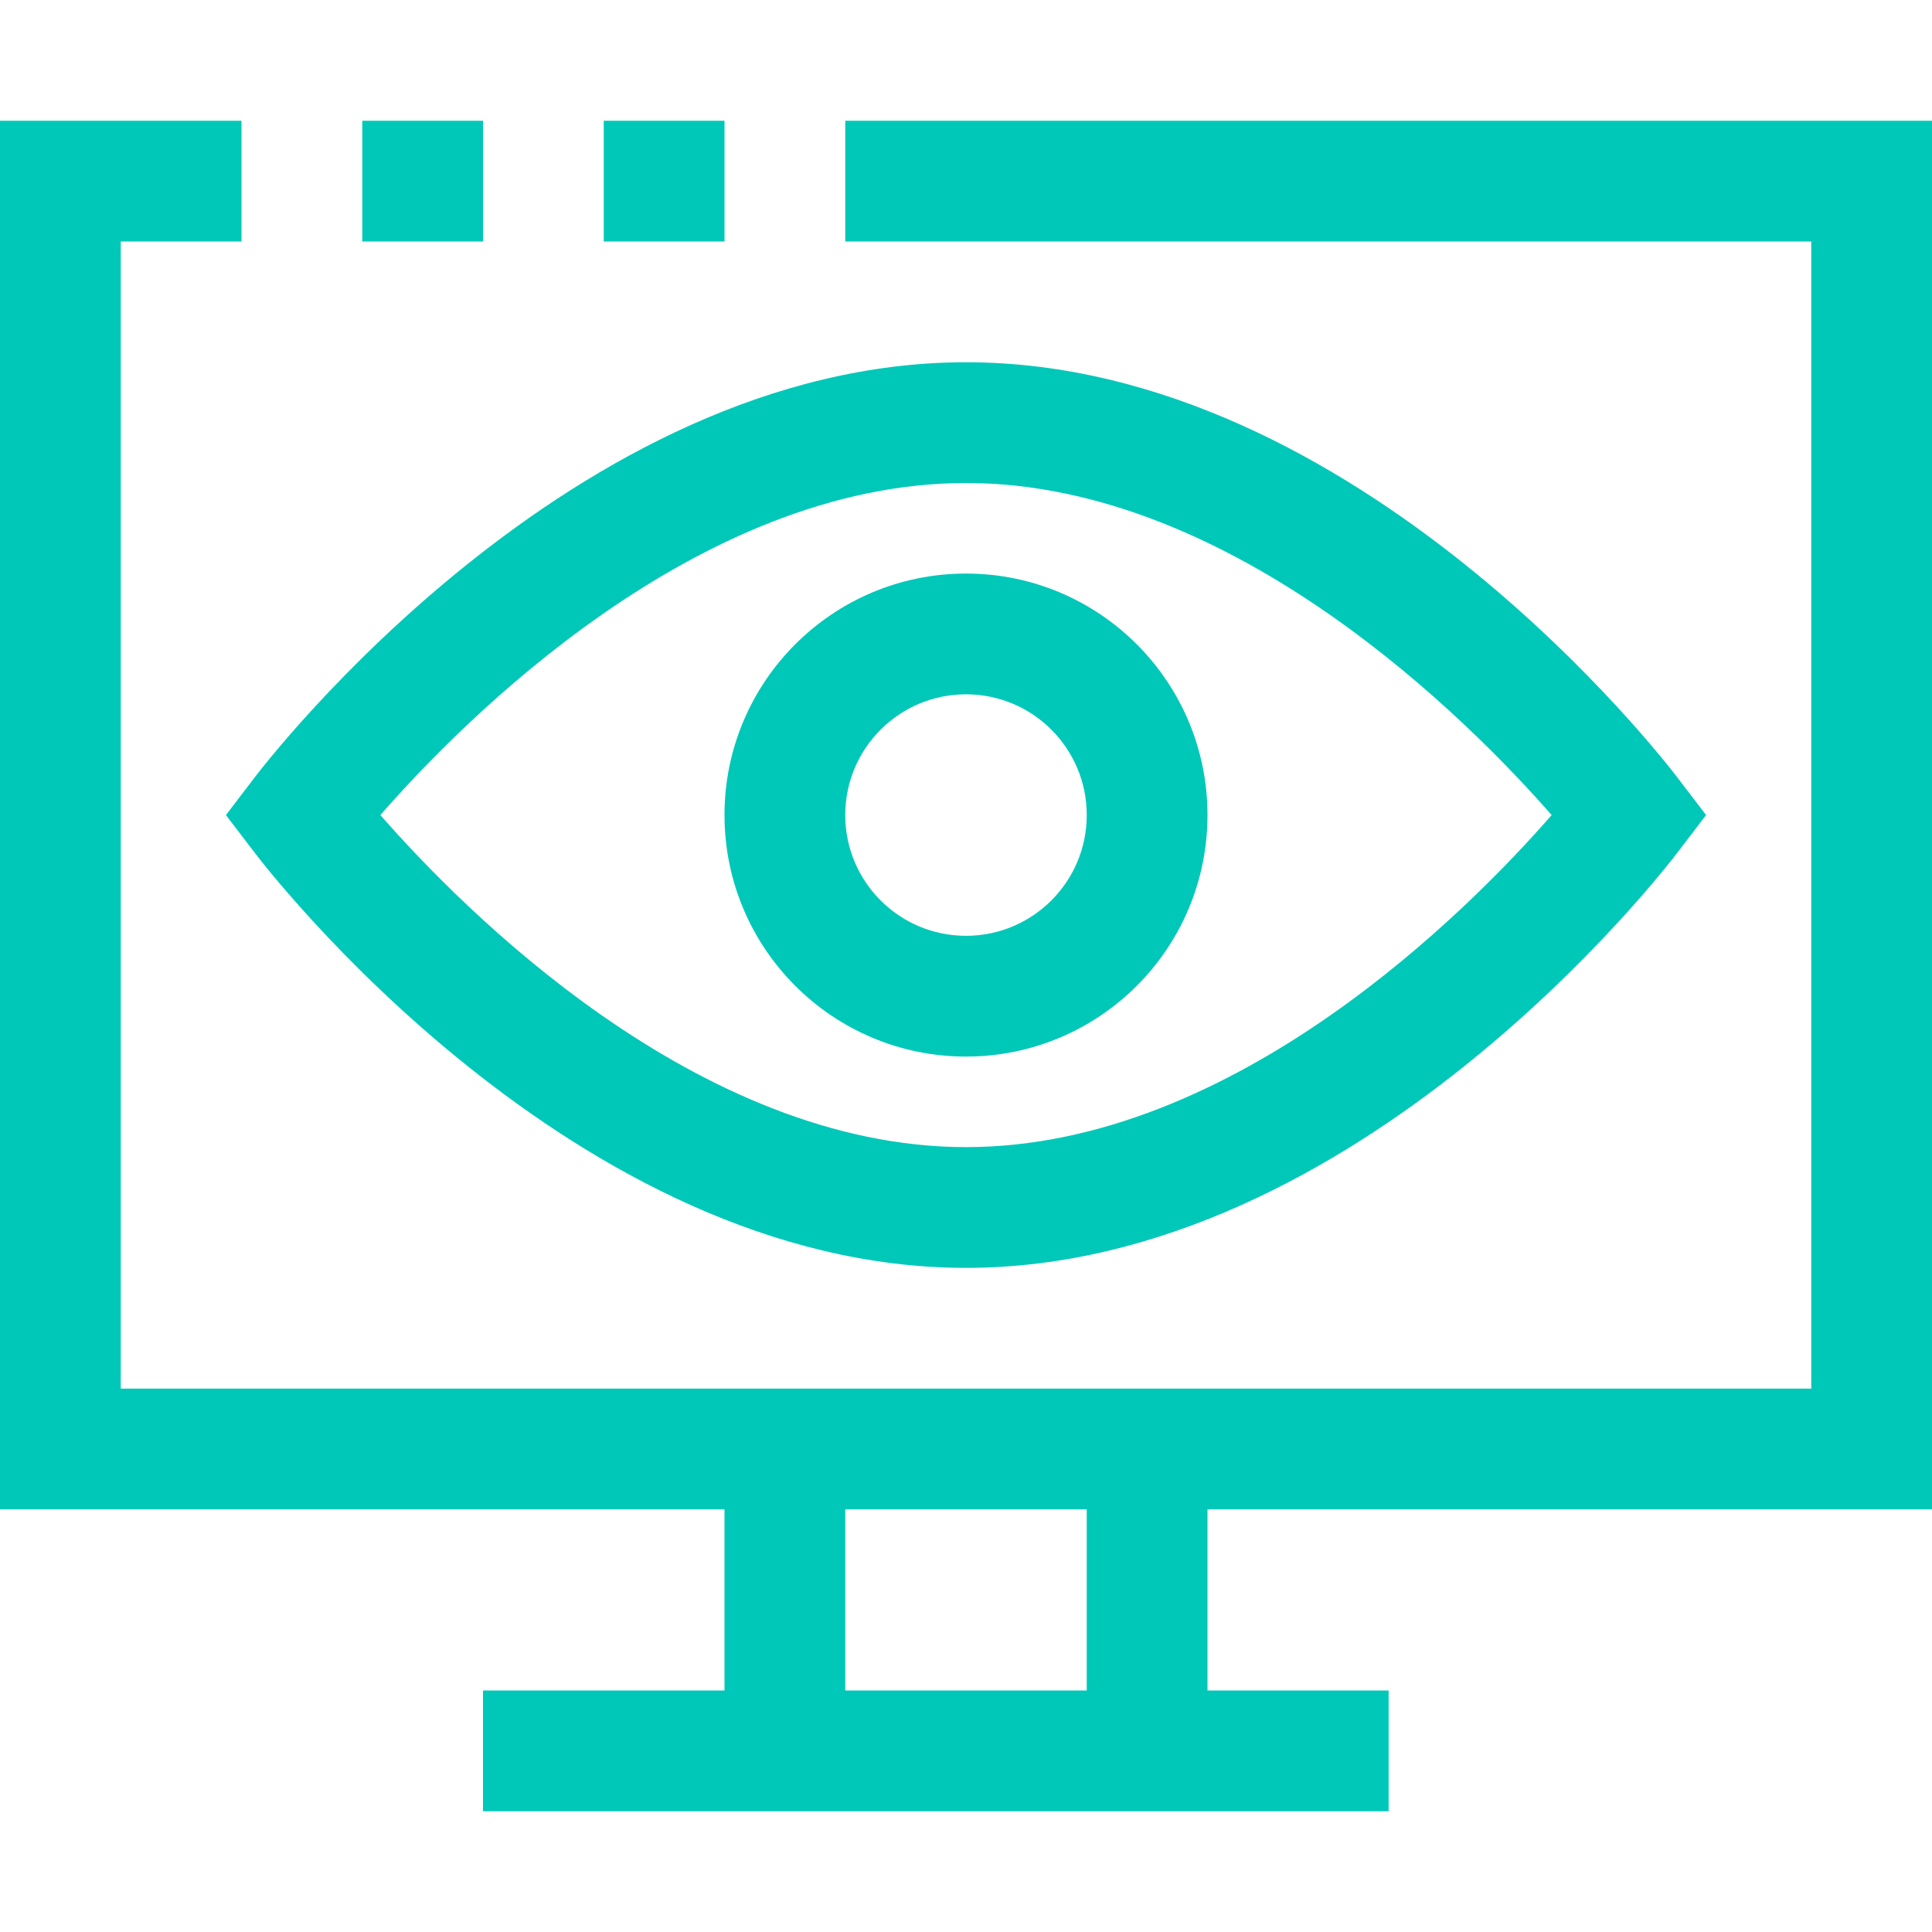
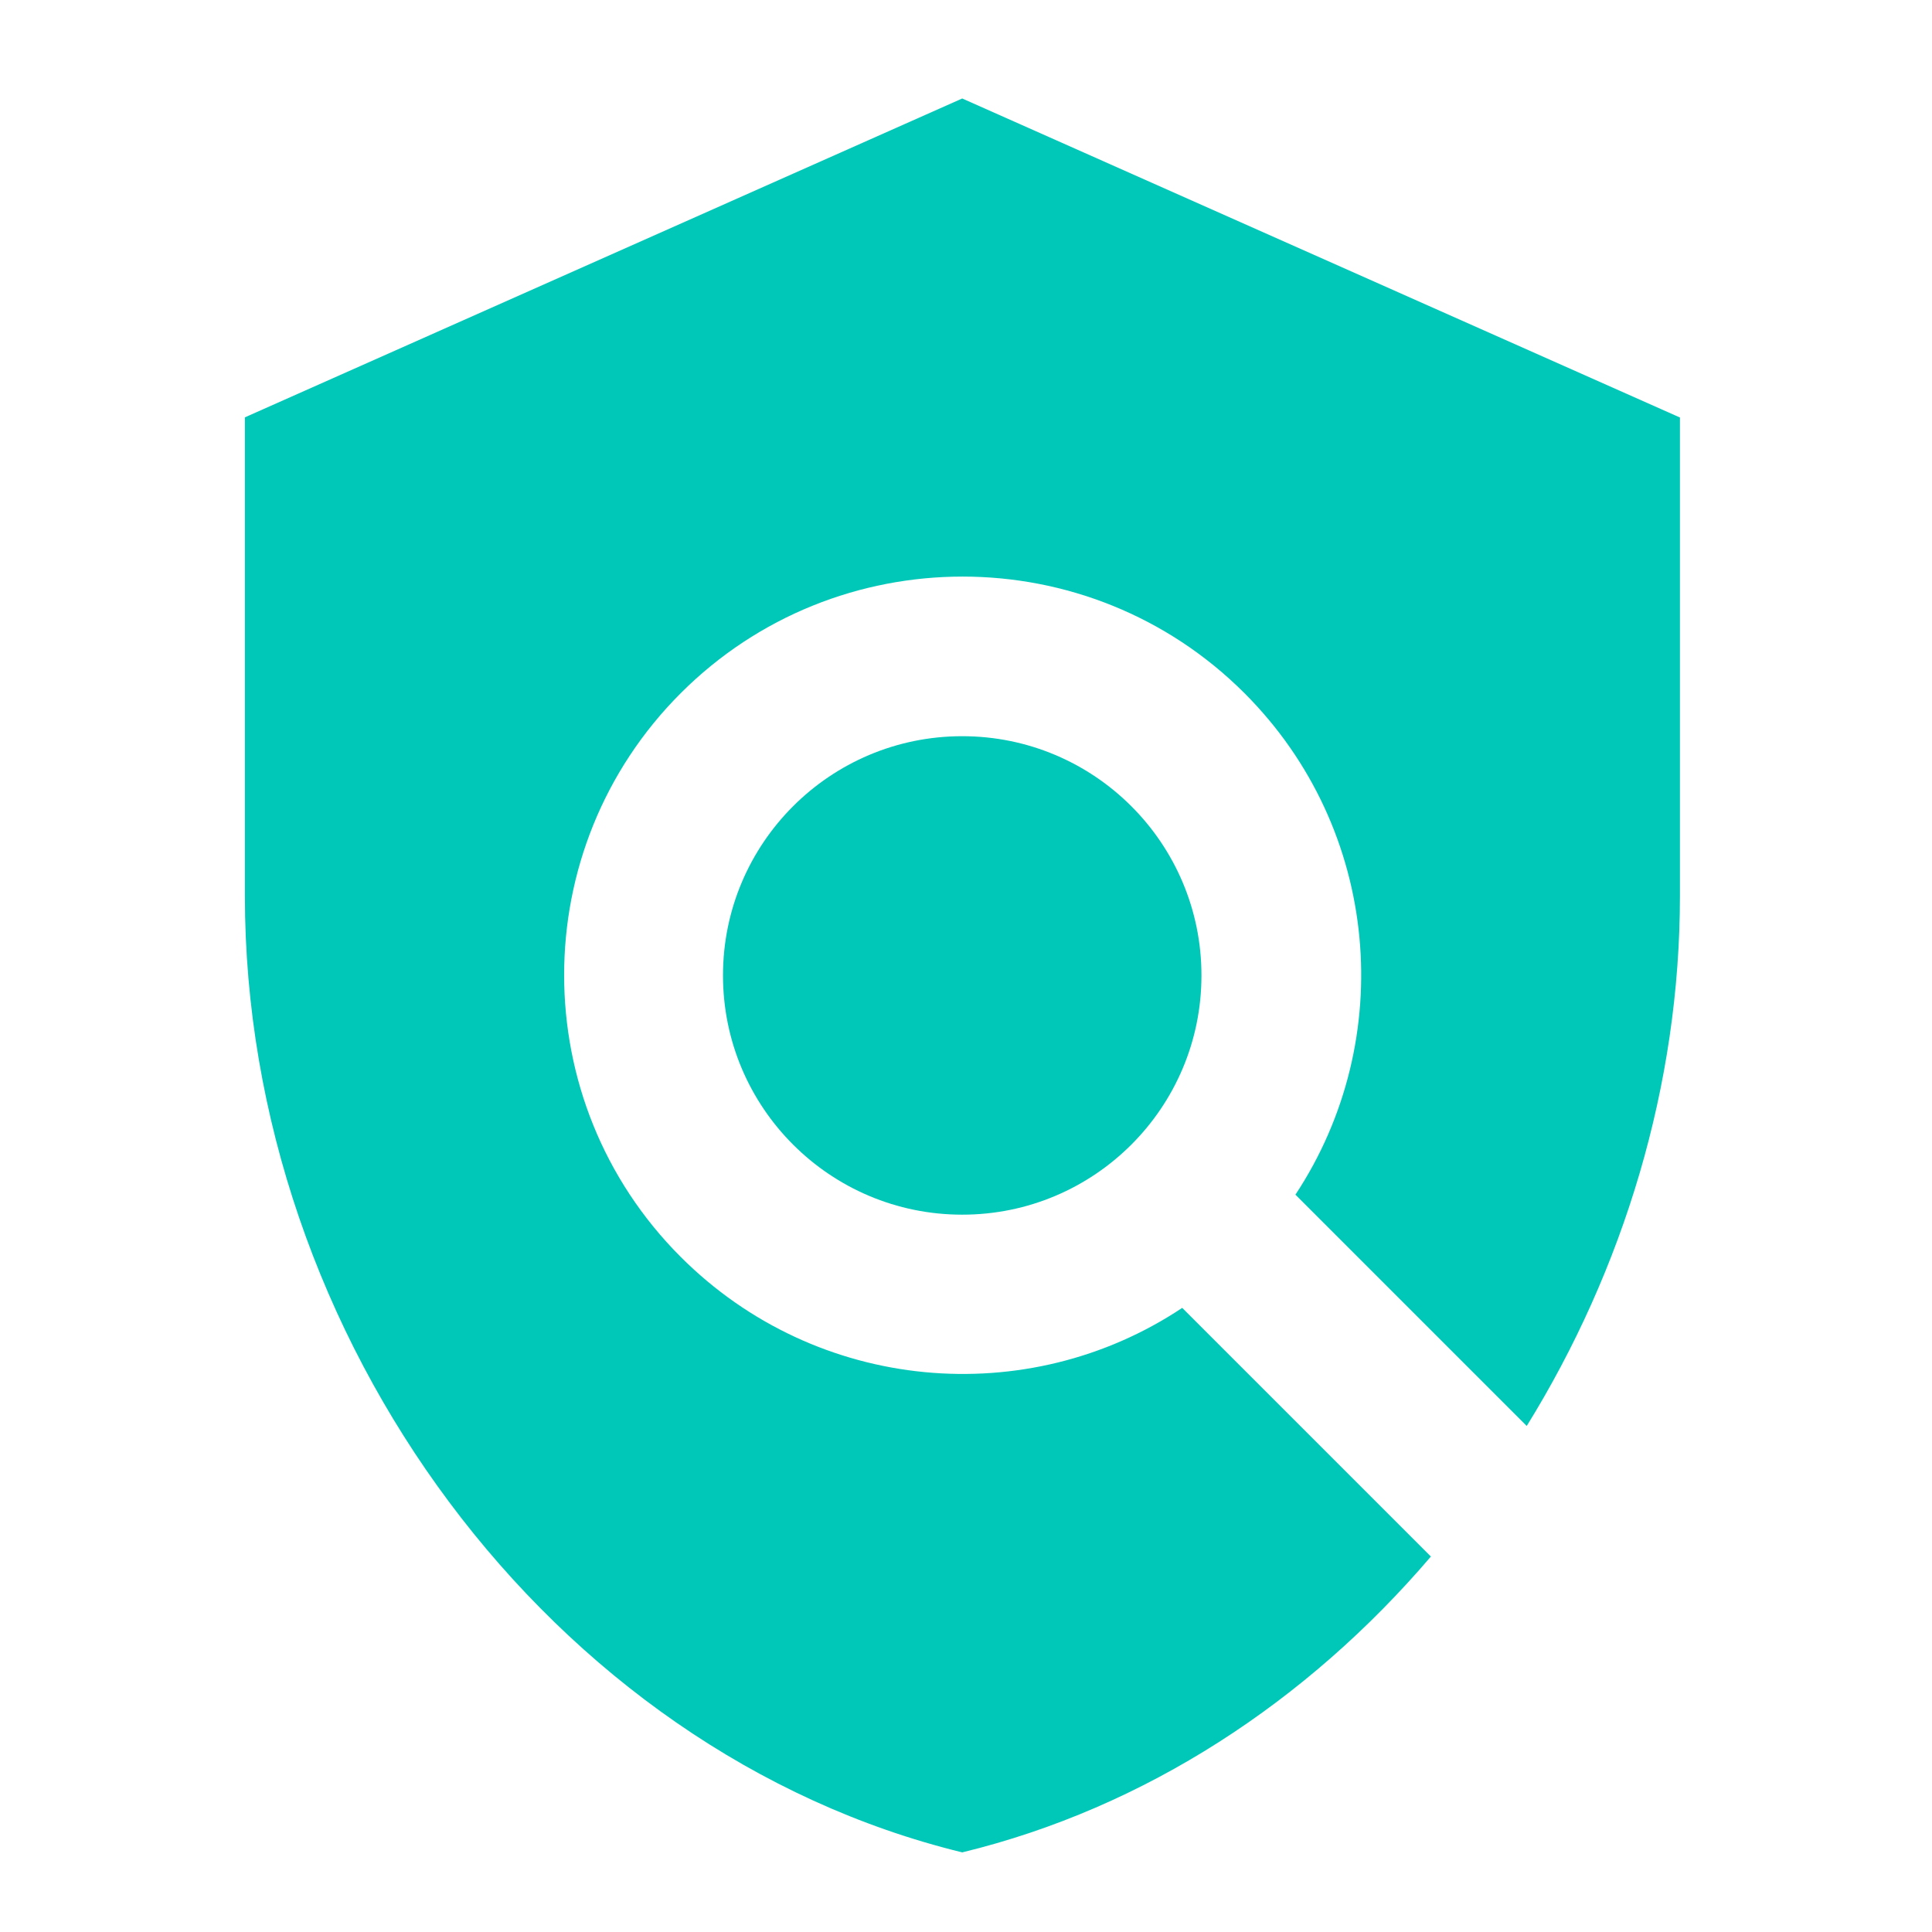
<svg xmlns="http://www.w3.org/2000/svg" version="1.1" id="Capa_1" x="0px" y="0px" viewBox="0 0 512 512" style="enable-background:new 0 0 512 512;" xml:space="preserve">
+   <style type="text/css">
+ 	.st0{fill:#00C8B9;}
+ </style>
  <g>
-     <path fill="#00c8b9" d="M512,400V32H224v32h256v304H32V64h32V32H0v368h192v48h-64v32h240v-32h-48v-48H512z M288,448h-64v-48h64V448z" />
-     <rect fill="#00c8b9" x="96" y="32" width="32" height="32" />
-     <rect fill="#00c8b9" x="160" y="32" width="32" height="32" />
-     <path fill="#00c8b9" d="M67.2,225.6C70.656,230.176,152,336,256,336s185.344-105.824,188.8-110.4l7.328-9.6l-7.328-9.6     C441.344,201.824,360,96,256,96S70.656,201.824,67.2,206.4l-7.328,9.6L67.2,225.6z M256,128c71.184,0,133.616,63.344,155.2,88     c-21.536,24.688-83.808,88-155.2,88s-133.616-63.344-155.2-88C122.336,191.312,184.608,128,256,128z" />
-     <path fill="#00c8b9" d="M256,280c35.346,0,64-28.654,64-64c0-35.346-28.654-64-64-64c-35.346,0-64,28.654-64,64C192,251.346,220.654,280,256,280     z M256,184c17.673,0,32,14.327,32,32s-14.327,32-32,32c-17.673,0-32-14.327-32-32S238.327,184,256,184z" />
+     <g>
+       <path class="st0" d="M445.1,110.6L255,26.1L64.9,110.6v126.8c0,117.2,81.1,226.9,190.1,253.5c48.6-11.8,91.5-40.1,124.2-78.4    l-65.9-65.9c-41,27.3-96.8,22.6-132.9-13.5c-41.2-41.2-41.2-108.2,0-149.4s108.2-41.2,149.4,0c36.1,36.1,40.6,91.9,13.5,132.9    l61.3,61.3c25.6-41.4,40.6-90.2,40.6-140.5V110.6z" />
+       <circle class="st0" cx="255" cy="258.5" r="63.4" />
+     </g>
  </g>
</svg>
